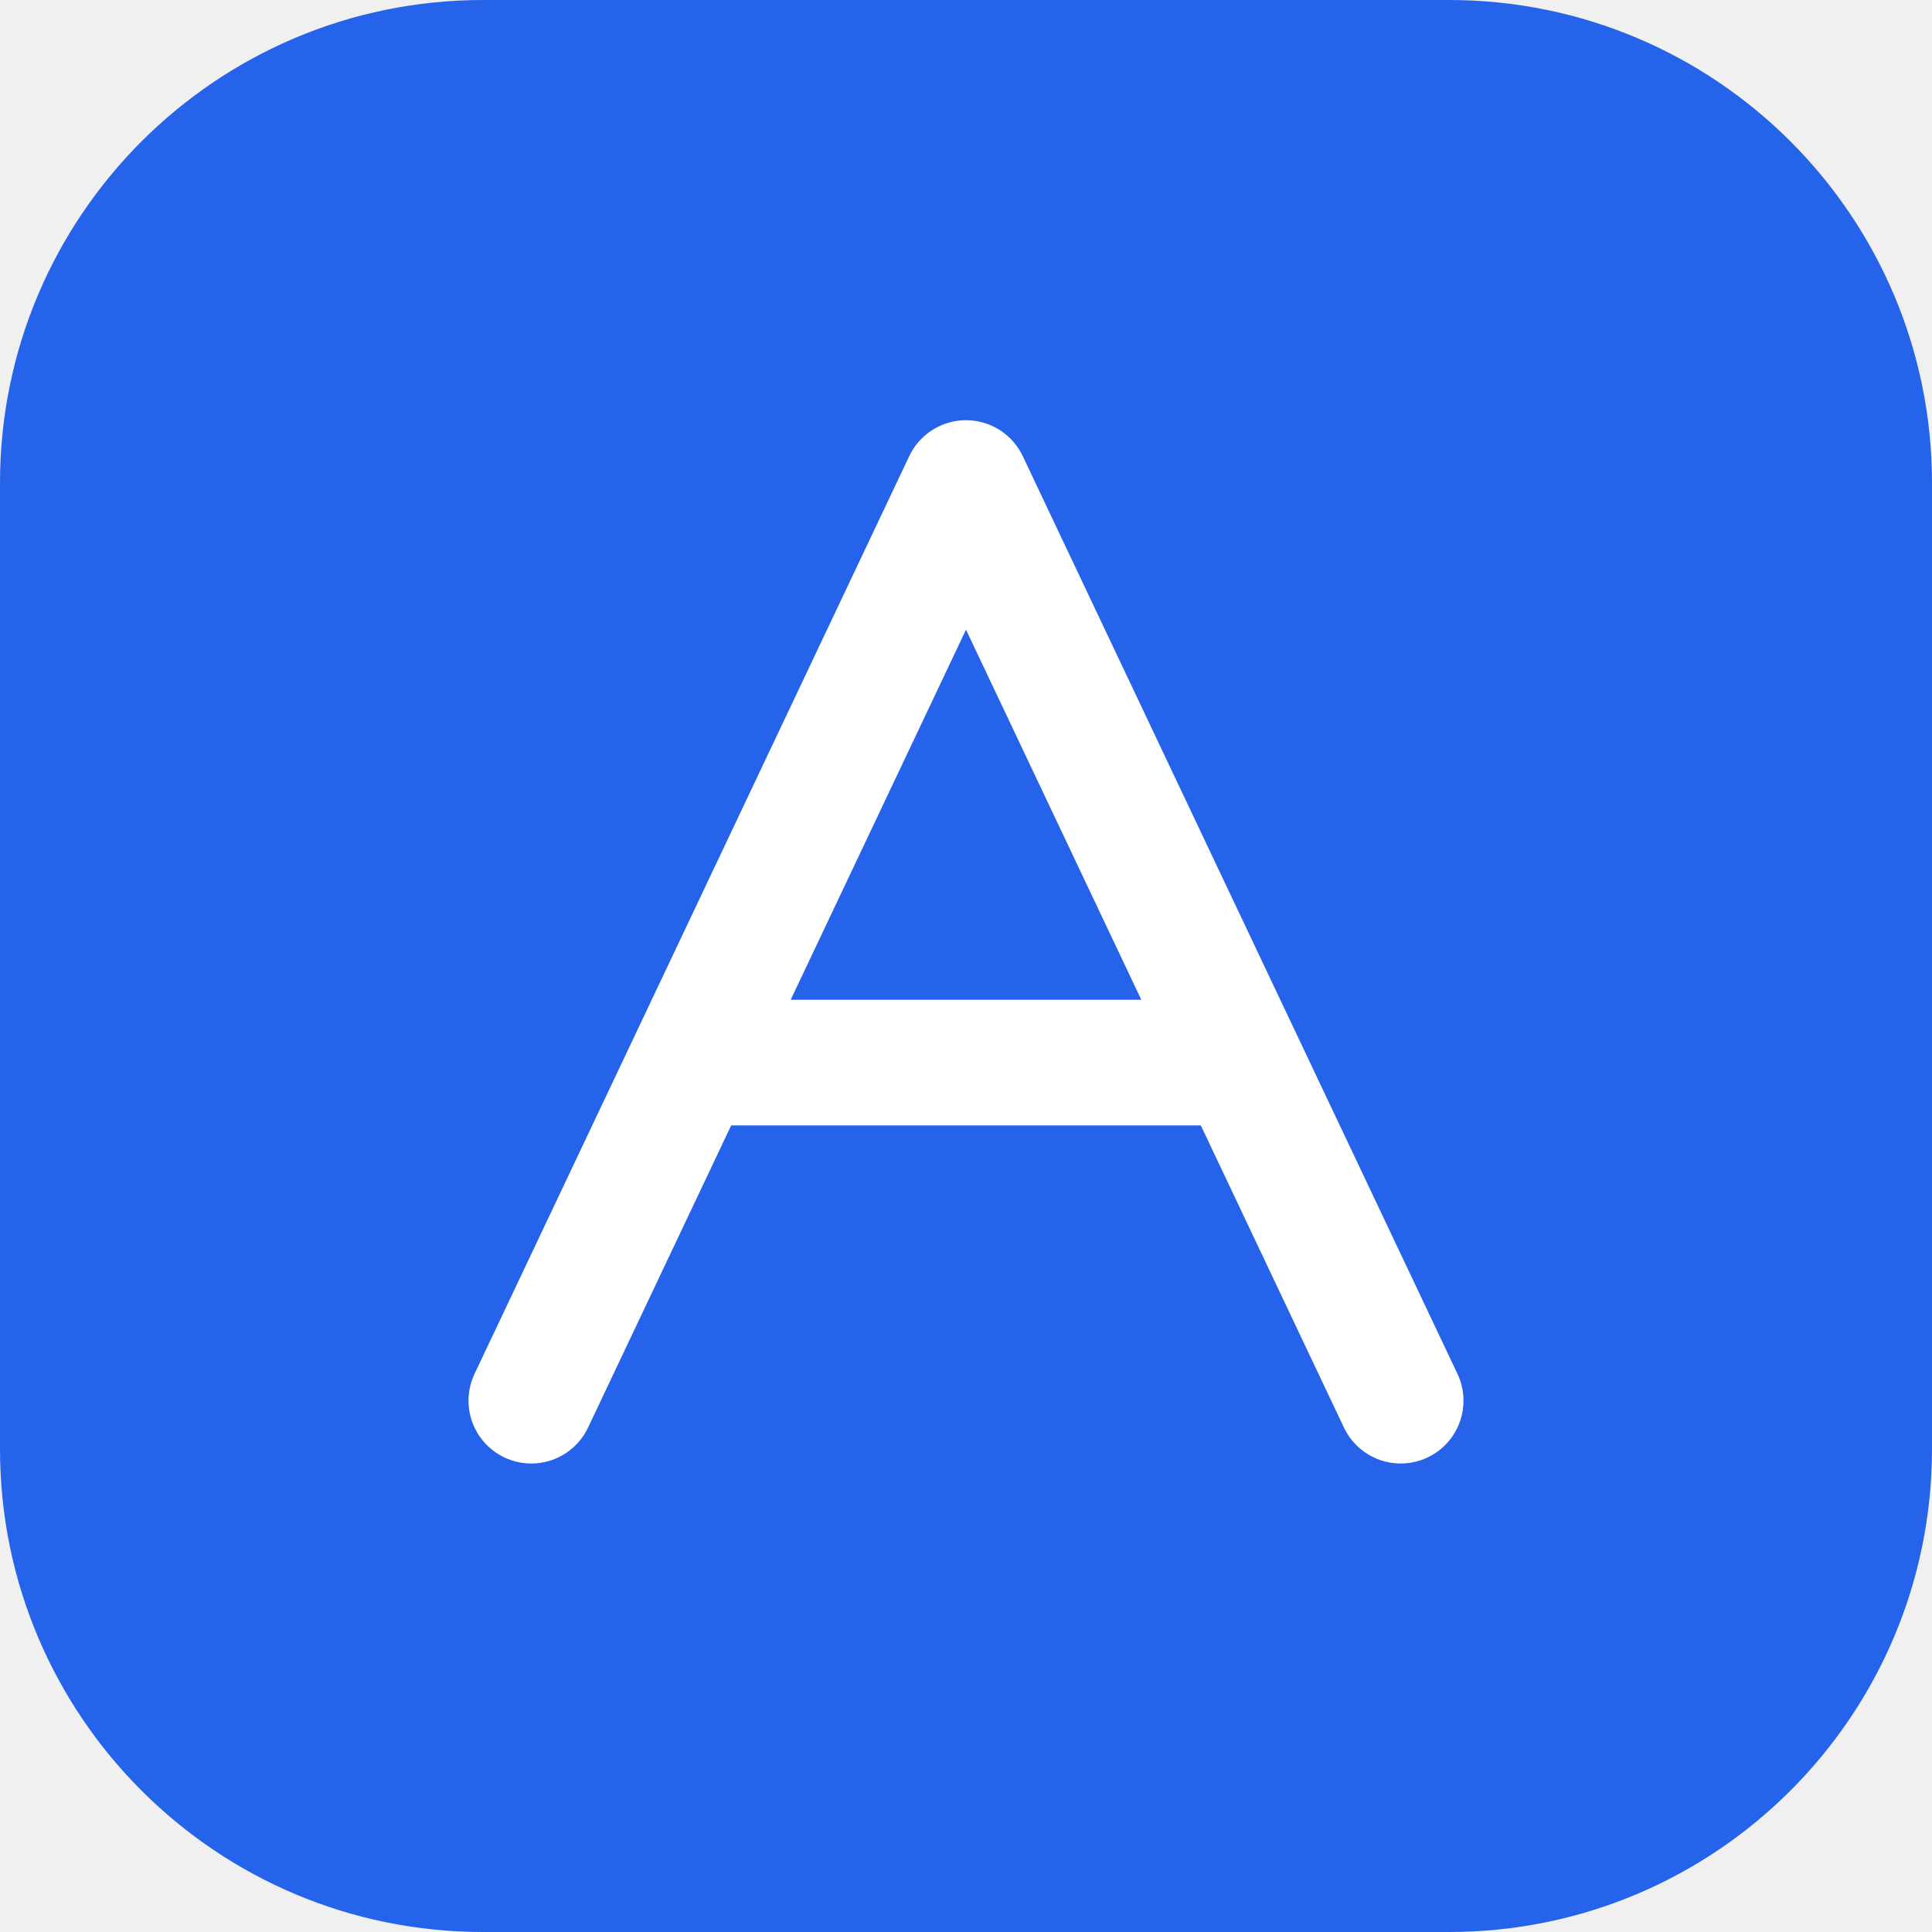
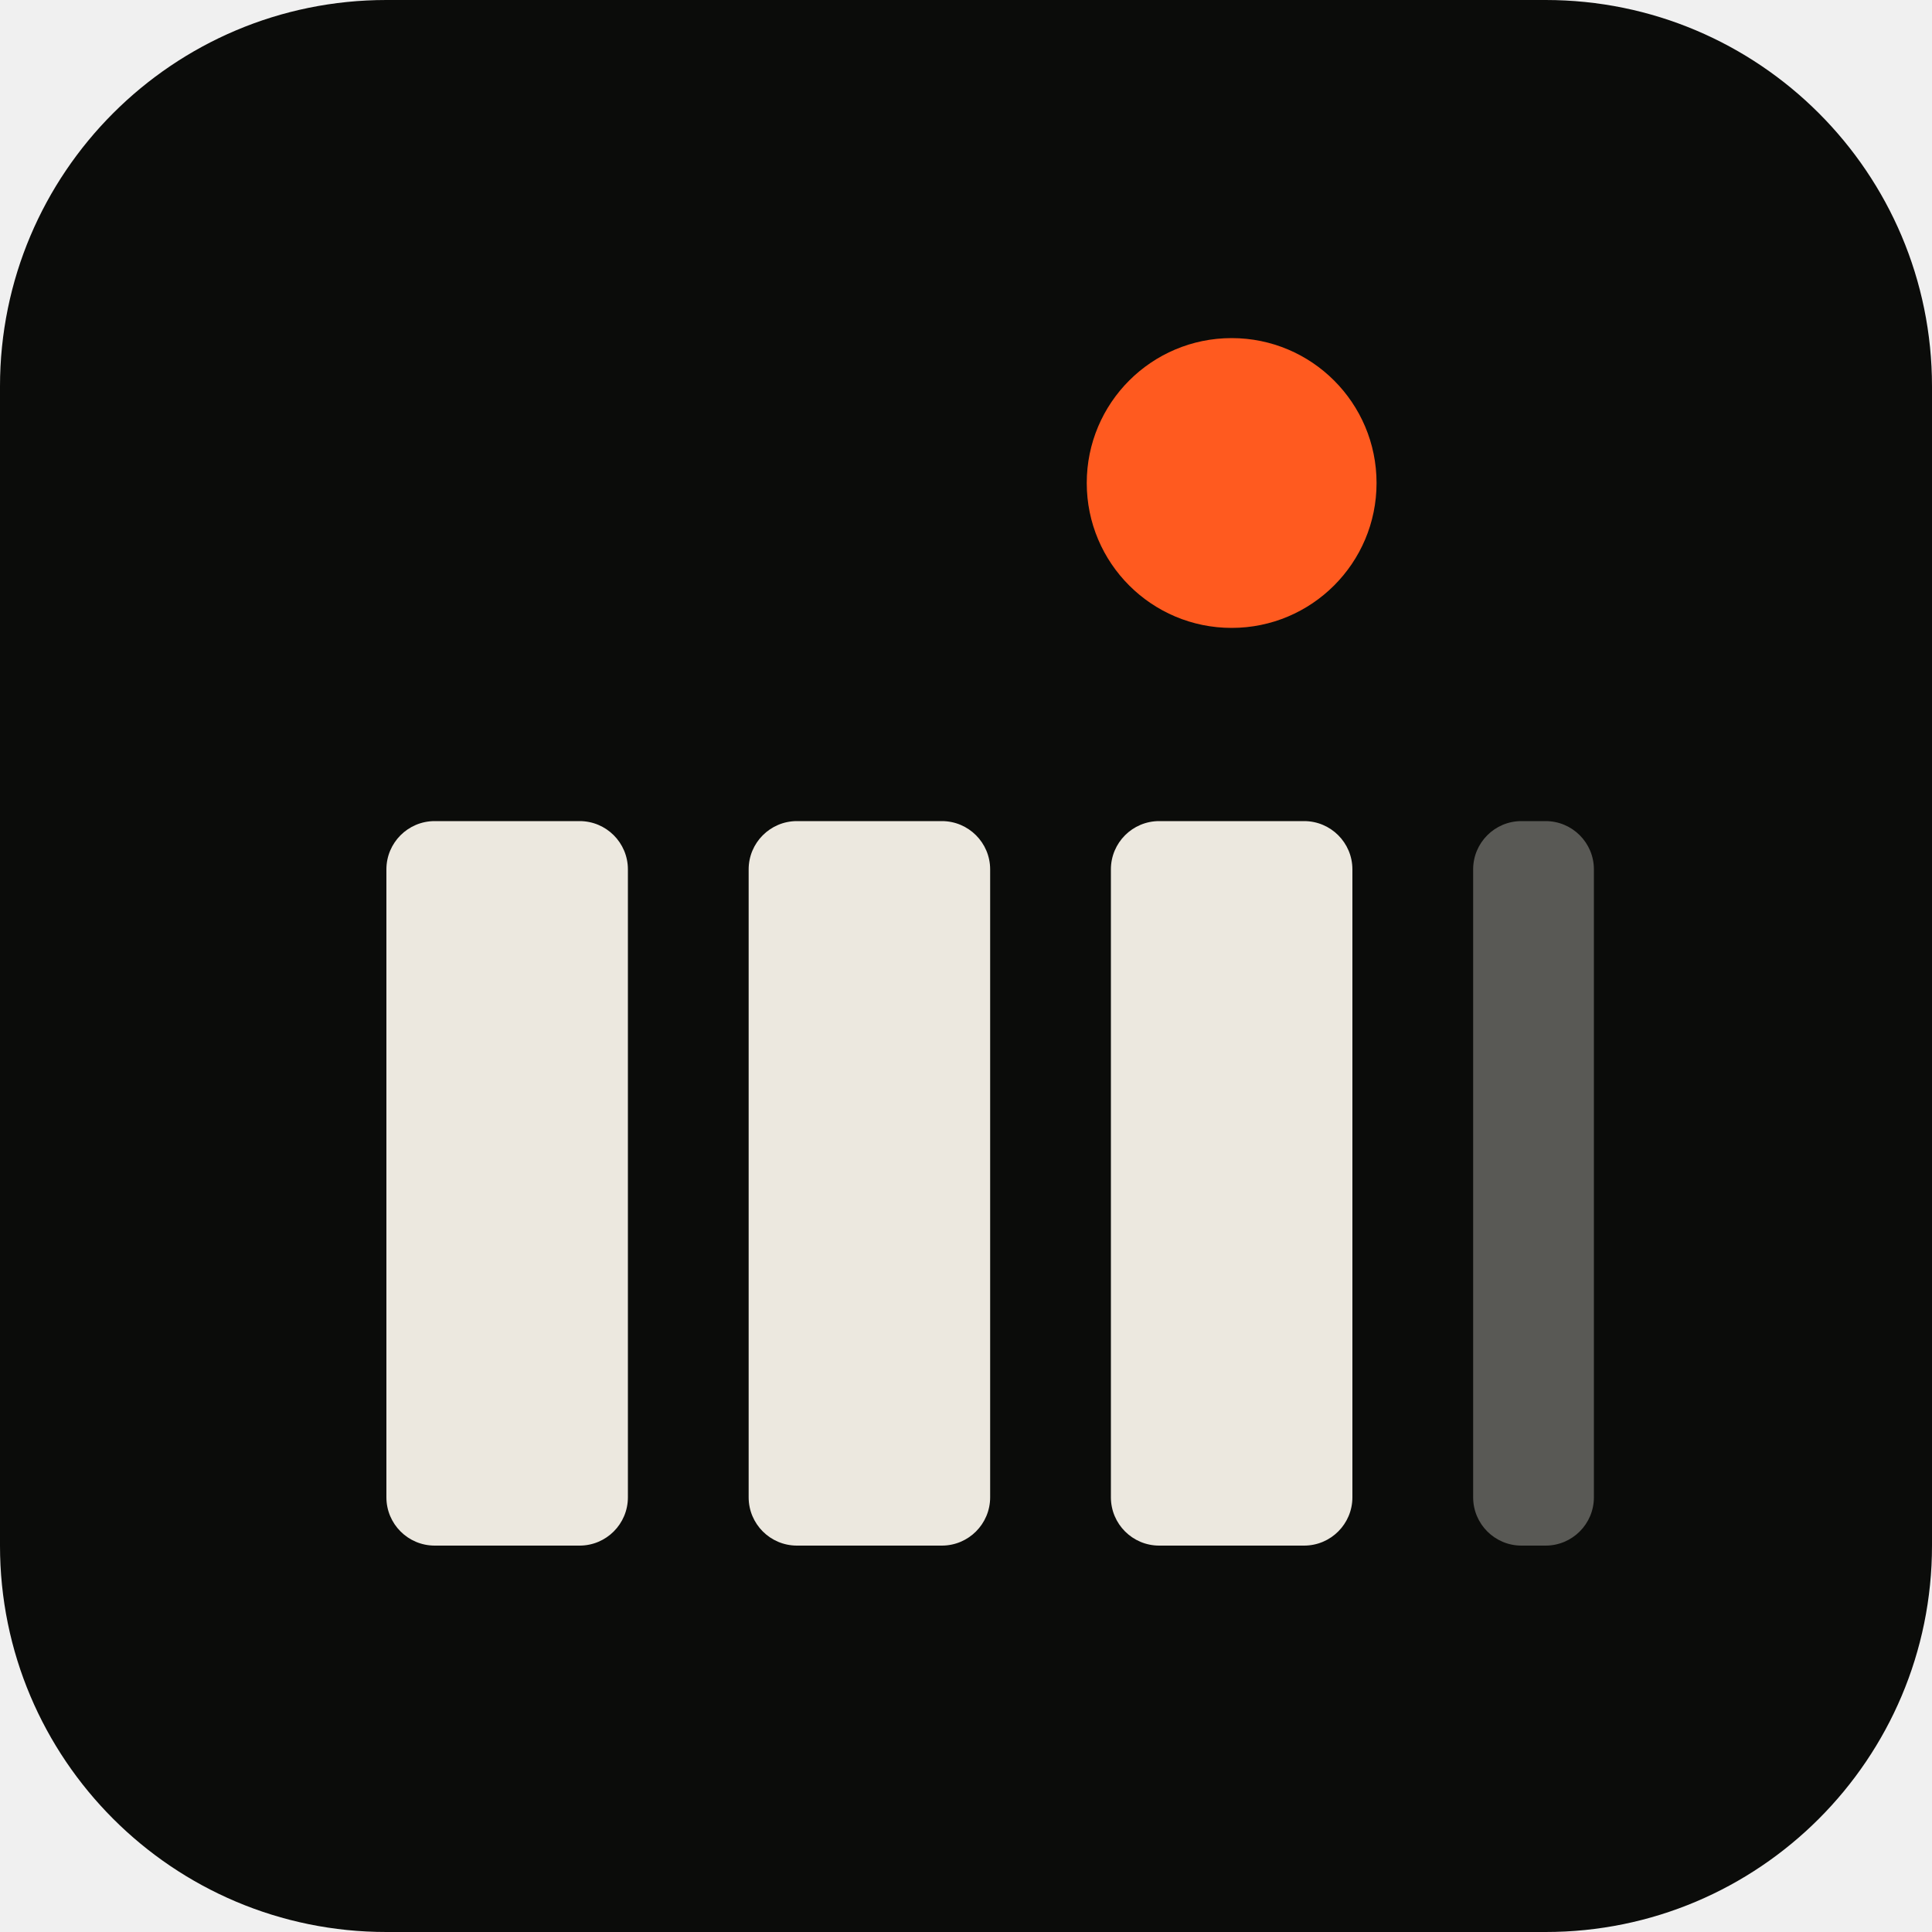
<svg xmlns="http://www.w3.org/2000/svg" viewBox="0 0 40 40">
-   <rect width="40" height="40" rx="10" fill="#2563eb" />
-   <path d="m11 29 9-19 9 19M15 22h10" fill="none" stroke="white" stroke-width="2.6" stroke-linecap="round" stroke-linejoin="round" />
+   <rect width="40" height="40" rx="8" fill="#0B0C0A" />
+   <g fill="#ECE8DF">
+     <rect x="8" y="17" width="5" height="15" rx="1" />
+     <rect x="15.5" y="17" width="5" height="15" rx="1" />
+     <rect x="23" y="17" width="5" height="15" rx="1" />
+   </g>
+   <rect x="30.5" y="17" width="2.5" height="15" rx="1" fill="#ECE8DF" opacity=".35" />
+   <circle cx="25.5" cy="10" r="3" fill="#FF5A1F" />
</svg>
